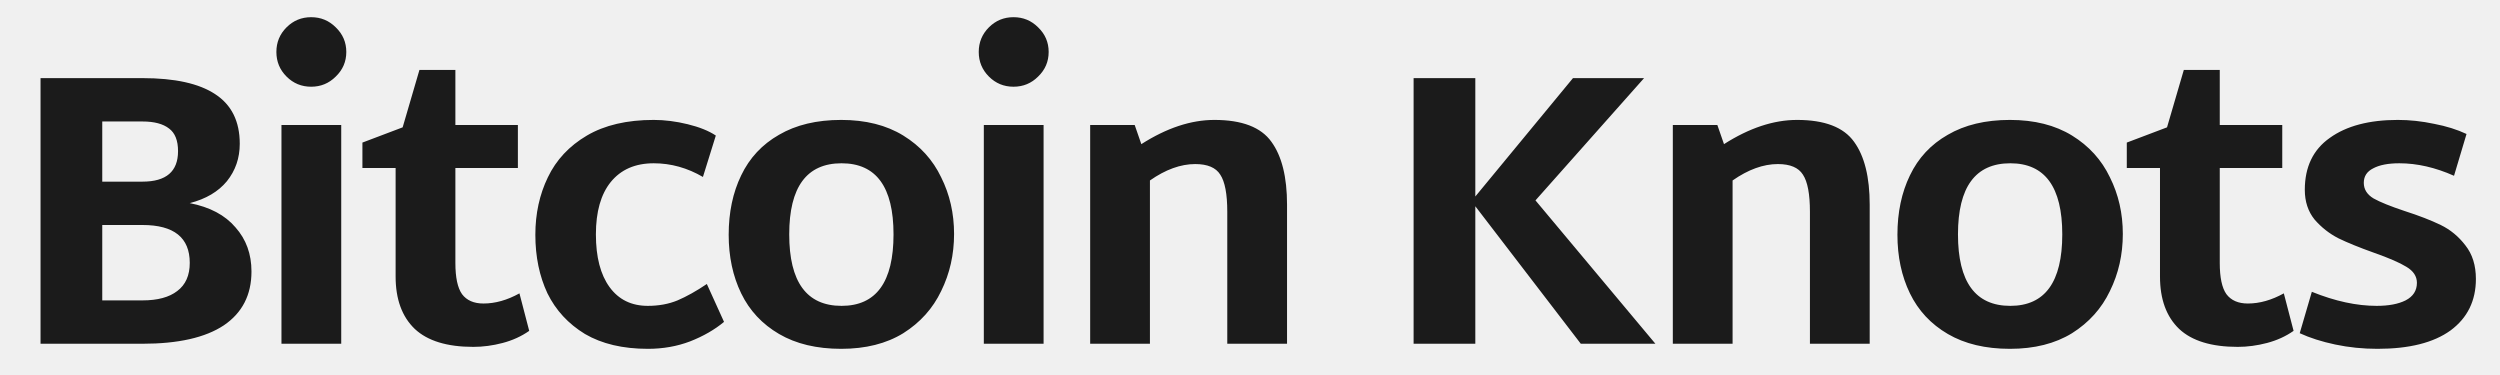
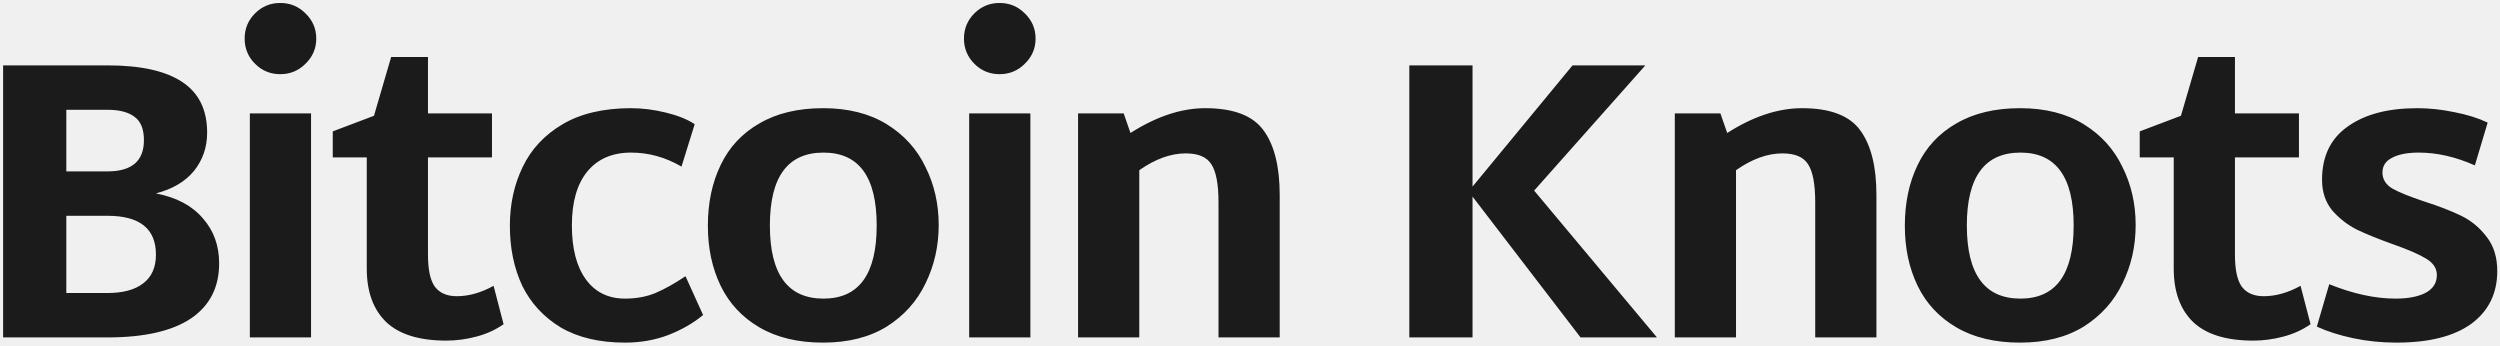
- <svg xmlns="http://www.w3.org/2000/svg" width="320" height="48" viewBox="0 0 320 48" fill="none">
+ <svg xmlns="http://www.w3.org/2000/svg" width="312.457" height="43.2" viewBox="4.8 1.829 312.457 43.2" fill="none">
  <g clip-path="url(#clip0_347_526)">
    <path d="M24.289 26C26.856 26.5 28.806 27.533 30.139 29.1C31.506 30.633 32.189 32.517 32.189 34.75C32.189 37.75 31.006 40.05 28.639 41.65C26.272 43.217 22.806 44 18.239 44H5.189V10H18.239C22.372 10 25.472 10.683 27.539 12.05C29.639 13.417 30.689 15.533 30.689 18.4C30.689 20.233 30.139 21.833 29.039 23.2C27.939 24.533 26.356 25.467 24.289 26ZM13.089 15.55V23.25H18.239C21.272 23.25 22.789 21.95 22.789 19.35C22.789 17.983 22.406 17.017 21.639 16.45C20.872 15.85 19.739 15.55 18.239 15.55H13.089ZM18.239 38.45C20.172 38.45 21.656 38.05 22.689 37.25C23.756 36.45 24.289 35.25 24.289 33.65C24.289 30.417 22.272 28.8 18.239 28.8H13.089V38.45H18.239ZM39.827 11.1C38.593 11.1 37.544 10.667 36.677 9.8C35.81 8.933 35.377 7.883 35.377 6.65C35.377 5.417 35.81 4.367 36.677 3.5C37.544 2.633 38.593 2.2 39.827 2.2C41.06 2.2 42.11 2.633 42.977 3.5C43.877 4.367 44.327 5.417 44.327 6.65C44.327 7.883 43.877 8.933 42.977 9.8C42.11 10.667 41.06 11.1 39.827 11.1ZM36.027 16H43.677V44H36.027V16ZM67.739 42.35C66.739 43.05 65.606 43.567 64.339 43.9C63.072 44.233 61.822 44.4 60.589 44.4C57.222 44.4 54.722 43.633 53.089 42.1C51.456 40.533 50.639 38.3 50.639 35.4V21.5H46.389V18.25L51.539 16.3L53.689 8.95H58.289V16H66.289V21.5H58.289V33.65C58.289 35.517 58.572 36.85 59.139 37.65C59.739 38.45 60.656 38.85 61.889 38.85C63.389 38.85 64.922 38.417 66.489 37.55L67.739 42.35ZM82.925 44.65C79.725 44.65 77.042 44.017 74.875 42.75C72.742 41.45 71.142 39.717 70.075 37.55C69.042 35.35 68.525 32.85 68.525 30.05C68.525 27.35 69.059 24.9 70.125 22.7C71.192 20.467 72.859 18.683 75.125 17.35C77.392 16.017 80.242 15.35 83.675 15.35C85.075 15.35 86.525 15.533 88.025 15.9C89.525 16.267 90.725 16.75 91.625 17.35L89.975 22.65C87.975 21.483 85.875 20.9 83.675 20.9C81.309 20.9 79.475 21.7 78.175 23.3C76.909 24.867 76.275 27.1 76.275 30C76.275 32.9 76.859 35.15 78.025 36.75C79.192 38.35 80.825 39.15 82.925 39.15C84.325 39.15 85.592 38.917 86.725 38.45C87.892 37.95 89.142 37.25 90.475 36.35L92.675 41.2C91.475 42.2 90.025 43.033 88.325 43.7C86.659 44.333 84.859 44.65 82.925 44.65ZM107.671 44.65C104.538 44.65 101.888 44.017 99.721 42.75C97.555 41.483 95.938 39.75 94.871 37.55C93.805 35.35 93.271 32.85 93.271 30.05C93.271 27.183 93.805 24.65 94.871 22.45C95.938 20.217 97.555 18.483 99.721 17.25C101.888 15.983 104.538 15.35 107.671 15.35C110.805 15.35 113.455 16.017 115.621 17.35C117.788 18.683 119.405 20.467 120.471 22.7C121.571 24.9 122.121 27.317 122.121 29.95C122.121 32.583 121.571 35.017 120.471 37.25C119.405 39.483 117.788 41.283 115.621 42.65C113.455 43.983 110.805 44.65 107.671 44.65ZM107.721 39.15C112.155 39.15 114.371 36.1 114.371 30C114.371 23.933 112.155 20.9 107.721 20.9C103.255 20.9 101.021 23.933 101.021 30C101.021 36.1 103.255 39.15 107.721 39.15ZM129.729 11.1C128.496 11.1 127.446 10.667 126.579 9.8C125.713 8.933 125.279 7.883 125.279 6.65C125.279 5.417 125.713 4.367 126.579 3.5C127.446 2.633 128.496 2.2 129.729 2.2C130.963 2.2 132.013 2.633 132.879 3.5C133.779 4.367 134.229 5.417 134.229 6.65C134.229 7.883 133.779 8.933 132.879 9.8C132.013 10.667 130.963 11.1 129.729 11.1ZM125.929 16H133.579V44H125.929V16ZM155.441 15.35C158.975 15.35 161.408 16.283 162.741 18.15C164.075 19.983 164.741 22.667 164.741 26.2V44H157.091V27.1C157.091 24.833 156.791 23.25 156.191 22.35C155.625 21.45 154.558 21 152.991 21C151.125 21 149.191 21.7 147.191 23.1V44H139.541V16H145.241L146.091 18.45C149.325 16.383 152.441 15.35 155.441 15.35ZM202.341 44L188.841 26.4V44H180.941V10H188.841V25.15L201.341 10H210.441L196.541 25.65L211.891 44H202.341ZM230.021 15.35C233.555 15.35 235.988 16.283 237.321 18.15C238.655 19.983 239.321 22.667 239.321 26.2V44H231.671V27.1C231.671 24.833 231.371 23.25 230.771 22.35C230.205 21.45 229.138 21 227.571 21C225.705 21 223.771 21.7 221.771 23.1V44H214.121V16H219.821L220.671 18.45C223.905 16.383 227.021 15.35 230.021 15.35ZM257.271 44.65C254.138 44.65 251.488 44.017 249.321 42.75C247.154 41.483 245.538 39.75 244.471 37.55C243.404 35.35 242.871 32.85 242.871 30.05C242.871 27.183 243.404 24.65 244.471 22.45C245.538 20.217 247.154 18.483 249.321 17.25C251.488 15.983 254.138 15.35 257.271 15.35C260.404 15.35 263.054 16.017 265.221 17.35C267.388 18.683 269.004 20.467 270.071 22.7C271.171 24.9 271.721 27.317 271.721 29.95C271.721 32.583 271.171 35.017 270.071 37.25C269.004 39.483 267.388 41.283 265.221 42.65C263.054 43.983 260.404 44.65 257.271 44.65ZM257.321 39.15C261.754 39.15 263.971 36.1 263.971 30C263.971 23.933 261.754 20.9 257.321 20.9C252.854 20.9 250.621 23.933 250.621 30C250.621 36.1 252.854 39.15 257.321 39.15ZM293.579 42.35C292.579 43.05 291.445 43.567 290.179 43.9C288.912 44.233 287.662 44.4 286.429 44.4C283.062 44.4 280.562 43.633 278.929 42.1C277.295 40.533 276.479 38.3 276.479 35.4V21.5H272.229V18.25L277.379 16.3L279.529 8.95H284.129V16H292.129V21.5H284.129V33.65C284.129 35.517 284.412 36.85 284.979 37.65C285.579 38.45 286.495 38.85 287.729 38.85C289.229 38.85 290.762 38.417 292.329 37.55L293.579 42.35ZM304.315 44.65C302.448 44.65 300.648 44.467 298.915 44.1C297.182 43.733 295.665 43.25 294.365 42.65L295.915 37.35C298.882 38.55 301.648 39.15 304.215 39.15C305.748 39.15 306.982 38.917 307.915 38.45C308.882 37.95 309.365 37.2 309.365 36.2C309.365 35.367 308.915 34.683 308.015 34.15C307.148 33.617 305.765 33.017 303.865 32.35C301.998 31.683 300.482 31.067 299.315 30.5C298.148 29.9 297.132 29.1 296.265 28.1C295.432 27.067 295.015 25.8 295.015 24.3C295.015 21.367 296.082 19.15 298.215 17.65C300.348 16.117 303.248 15.35 306.915 15.35C308.448 15.35 309.998 15.517 311.565 15.85C313.132 16.15 314.515 16.583 315.715 17.15L314.115 22.5C311.715 21.433 309.382 20.9 307.115 20.9C305.682 20.9 304.565 21.117 303.765 21.55C302.965 21.95 302.565 22.567 302.565 23.4C302.565 24.233 302.982 24.9 303.815 25.4C304.648 25.867 305.965 26.4 307.765 27C309.632 27.6 311.182 28.2 312.415 28.8C313.648 29.4 314.698 30.267 315.565 31.4C316.465 32.533 316.915 33.967 316.915 35.7C316.915 38.5 315.832 40.7 313.665 42.3C311.498 43.867 308.382 44.65 304.315 44.65Z" fill="#1B1B1B" />
  </g>
  <defs>
    <clipPath id="clip0_347_526">
      <rect width="320" height="48" fill="white" />
    </clipPath>
  </defs>
</svg>
